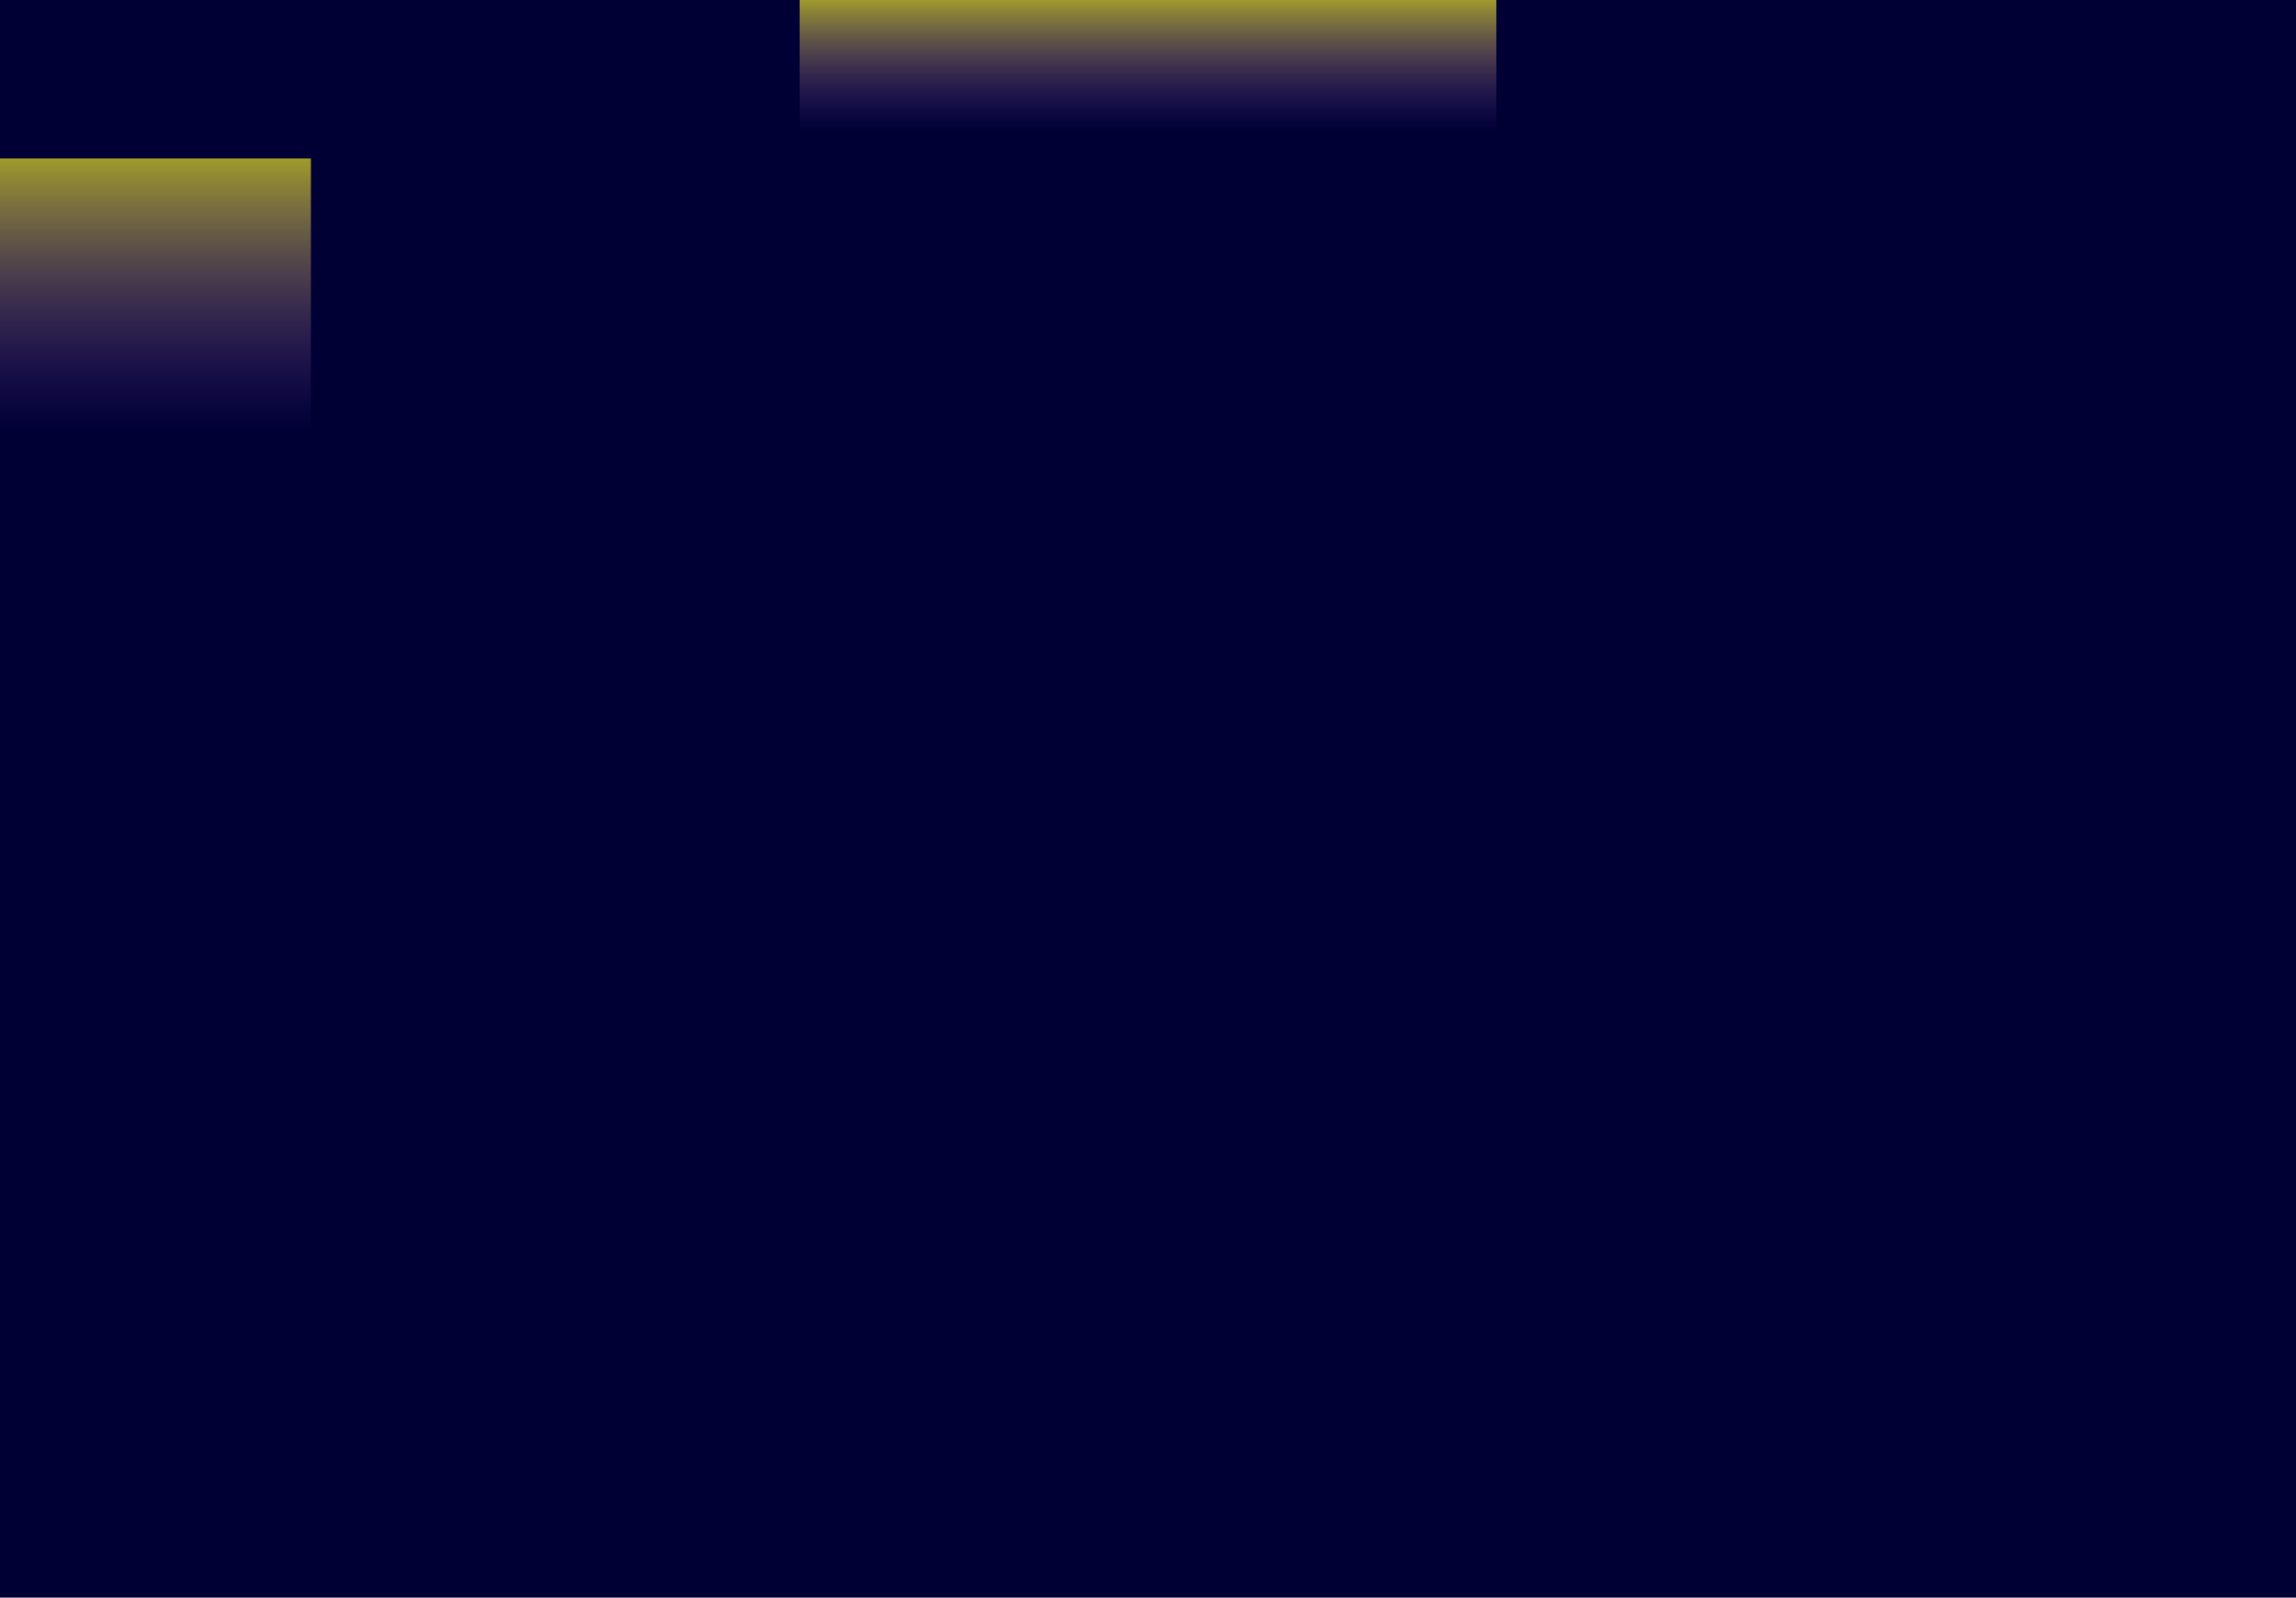
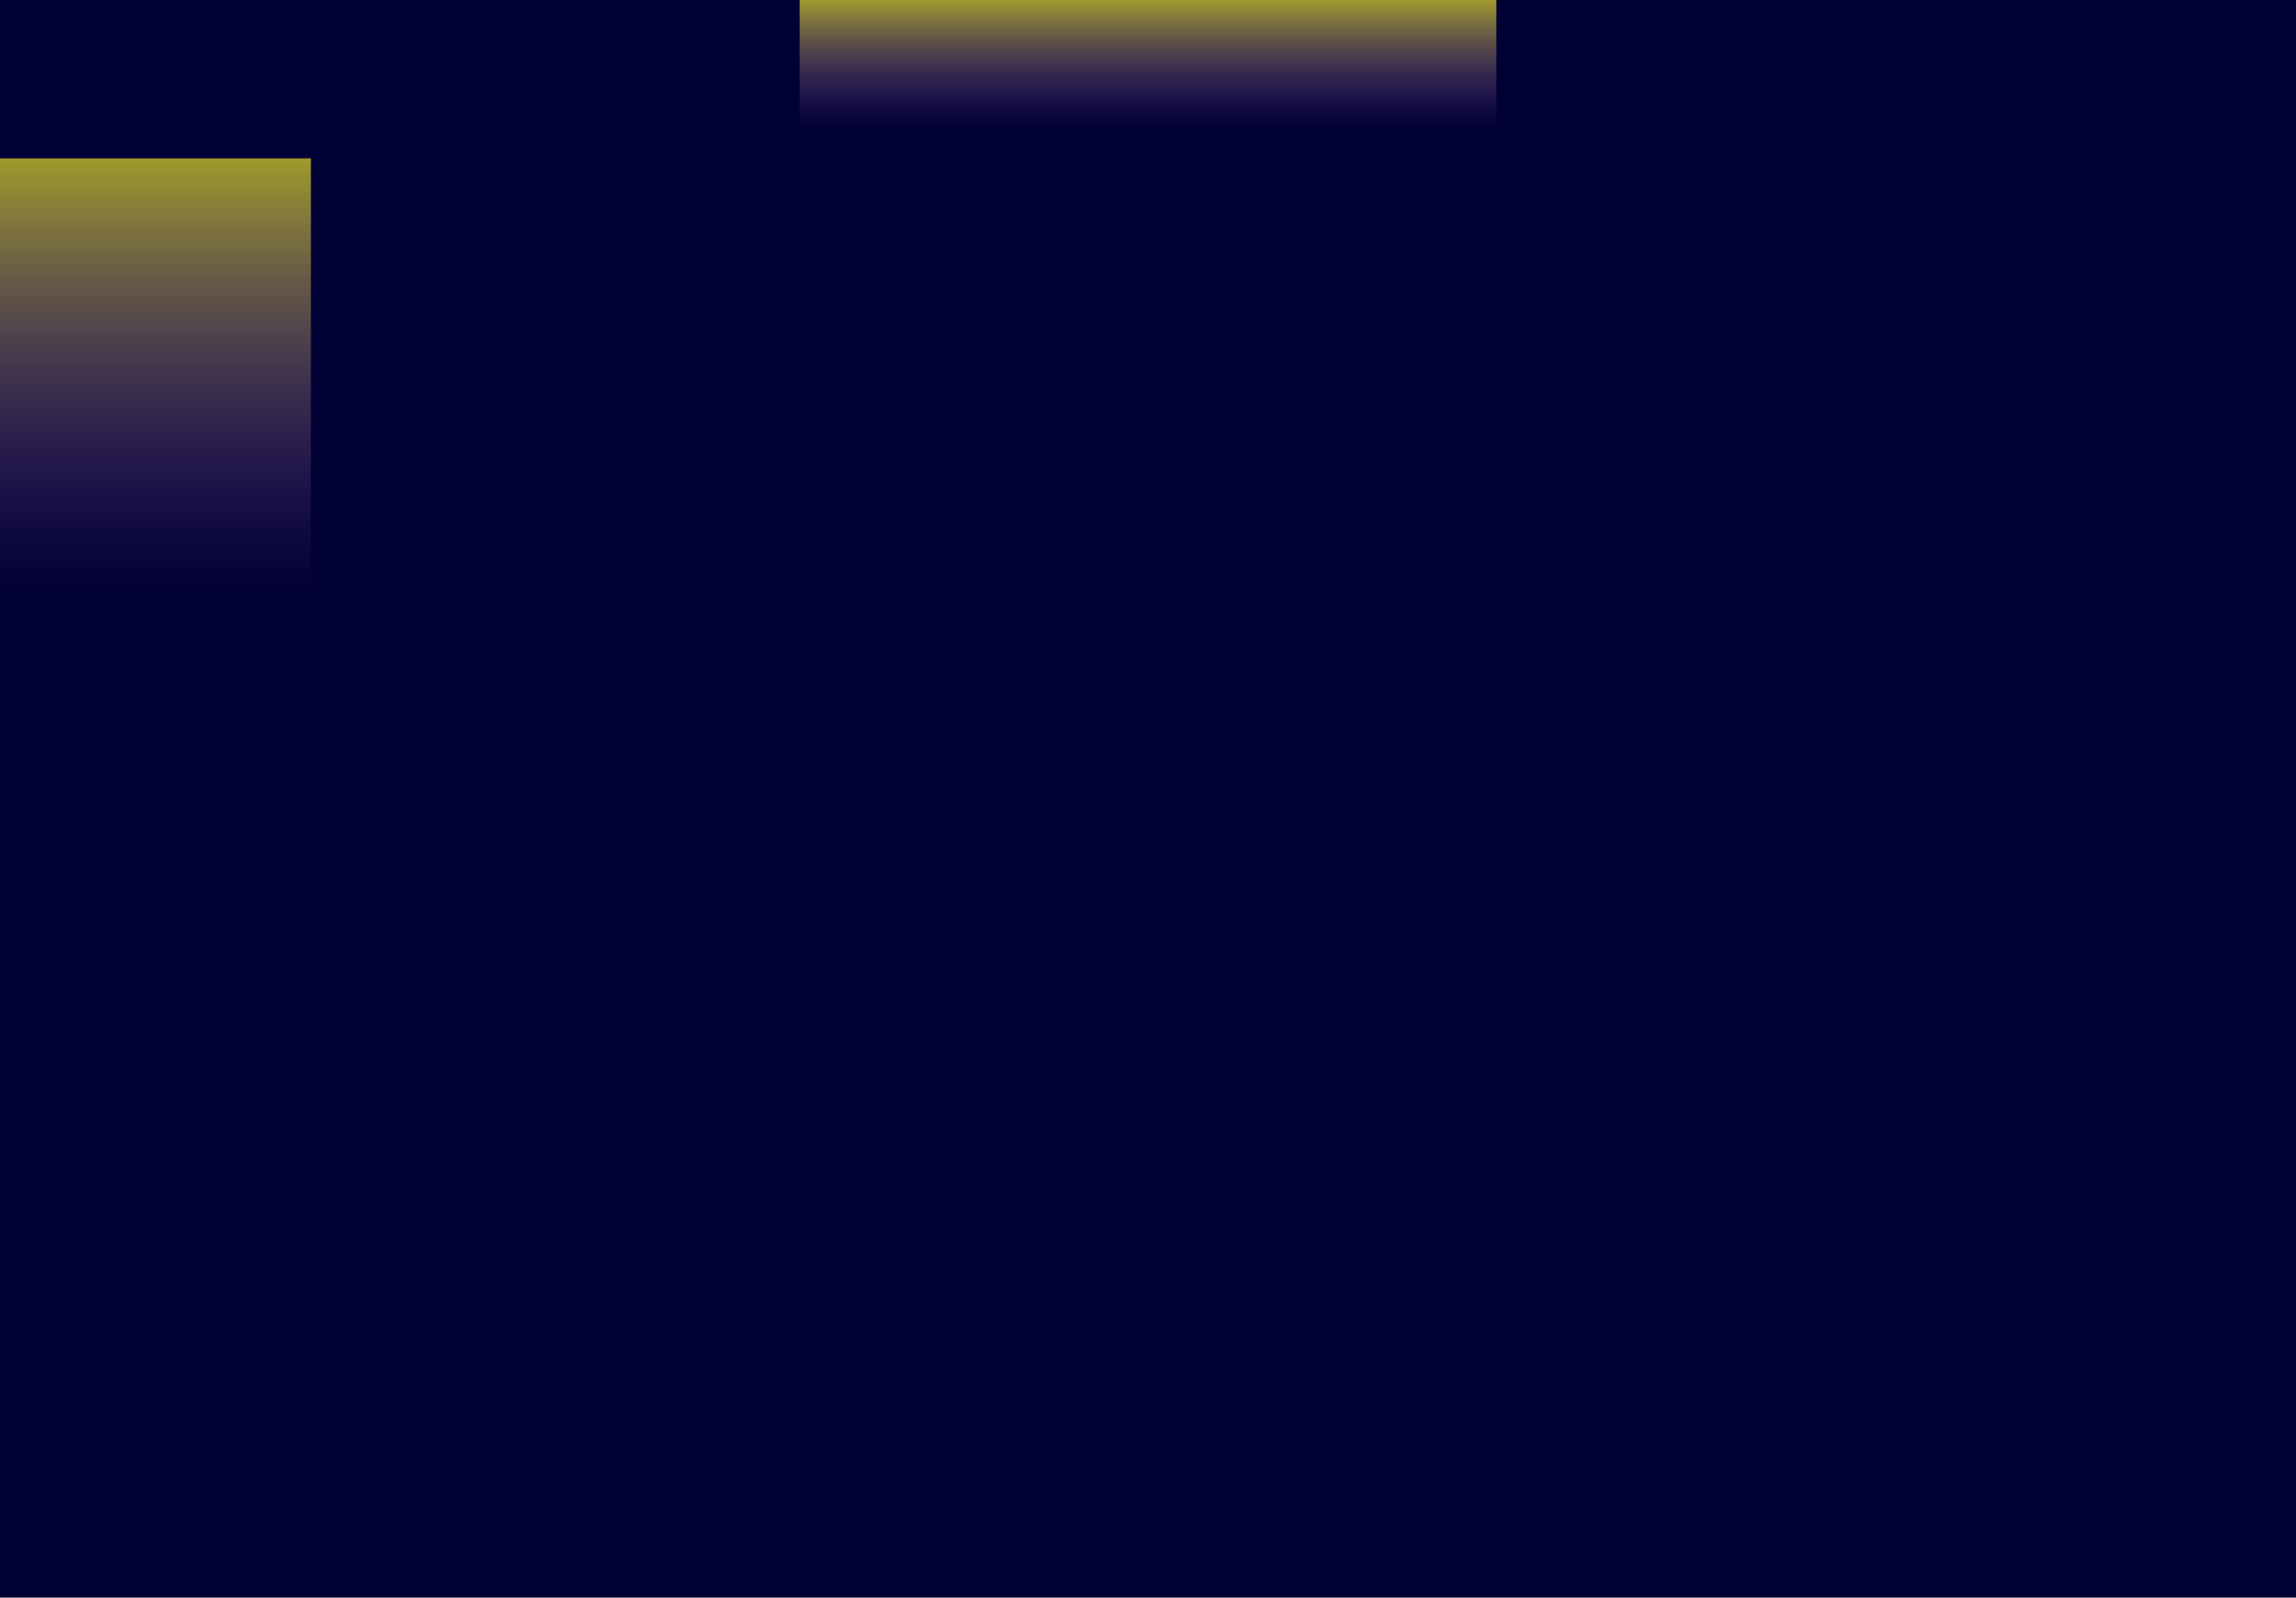
- <svg xmlns="http://www.w3.org/2000/svg" xmlns:xlink="http://www.w3.org/1999/xlink" width="1920" height="1336">
-   <defs>
+ <svg xmlns="http://www.w3.org/2000/svg" xmlns:xlink="http://www.w3.org/1999/xlink" width="1920" height="1336" version="1.1" id="svg4">
+   <defs id="defs2">
    <linearGradient id="nightgradient">
-       <stop offset="0" style="stop-color:#5a2ca0;stop-opacity:0" />
-       <stop offset="1" style="stop-color:#a09a2c;stop-opacity:1" />
+       <stop offset="0" style="stop-color:#5a2ca0;stop-opacity:0" id="stop1" />
+       <stop offset="1" style="stop-color:#a09a2c;stop-opacity:1" id="stop2" />
    </linearGradient>
-     <linearGradient xlink:href="#nightgradient" id="nightc" x1="145.105" x2="145.105" y1="350.204" y2="120.458" gradientTransform="matrix(.8959 0 0 1 0 12)" gradientUnits="userSpaceOnUse" />
+     <linearGradient xlink:href="#nightgradient" id="nightc" x1="145.105" x2="145.105" y1="350.204" y2="120.458" gradientTransform="matrix(0.8959,0,0,1.613813,0,-61.93868)" gradientUnits="userSpaceOnUse" />
    <linearGradient xlink:href="#nightgradient" id="nightb" x1="960" x2="960" y1="246.118" y2="0" gradientTransform="matrix(.78915 0 0 .44694 202.418 0)" gradientUnits="userSpaceOnUse" />
  </defs>
-   <path d="M0 0h1920v1336H0z" style="fill:#000034;stroke-width:21.837;stroke-miterlimit:34.2;stroke-dashoffset:31.114;paint-order:stroke markers fill;fill-opacity:1" />
-   <path d="M668.665 0h582.671v110H668.665z" style="fill:url(#nightb);stroke-width:12.954;stroke-miterlimit:34.2;stroke-dashoffset:31.114;paint-order:stroke markers fill" />
-   <path d="M0 132.458h260v229.746H0z" style="fill:url(#nightc);fill-opacity:1;stroke-width:10.605;stroke-miterlimit:34.2;stroke-dashoffset:31.114;paint-order:stroke markers fill" />
+   <path d="M0 0h1920v1336H0z" style="fill:#000034;stroke-width:21.837;stroke-miterlimit:34.2;stroke-dashoffset:31.114;paint-order:stroke markers fill;fill-opacity:1" id="path2" />
+   <path d="M668.665 0h582.671v110H668.665z" style="fill:url(#nightb);stroke-width:12.954;stroke-miterlimit:34.2;stroke-dashoffset:31.114;paint-order:stroke markers fill" id="path3" />
+   <path d="M 0,132.458 H 260 V 503.225 H 0 Z" style="fill:url(#nightc);fill-opacity:1;stroke-width:13.473;stroke-miterlimit:34.2;stroke-dashoffset:31.114;paint-order:stroke markers fill" id="path4" />
</svg>
